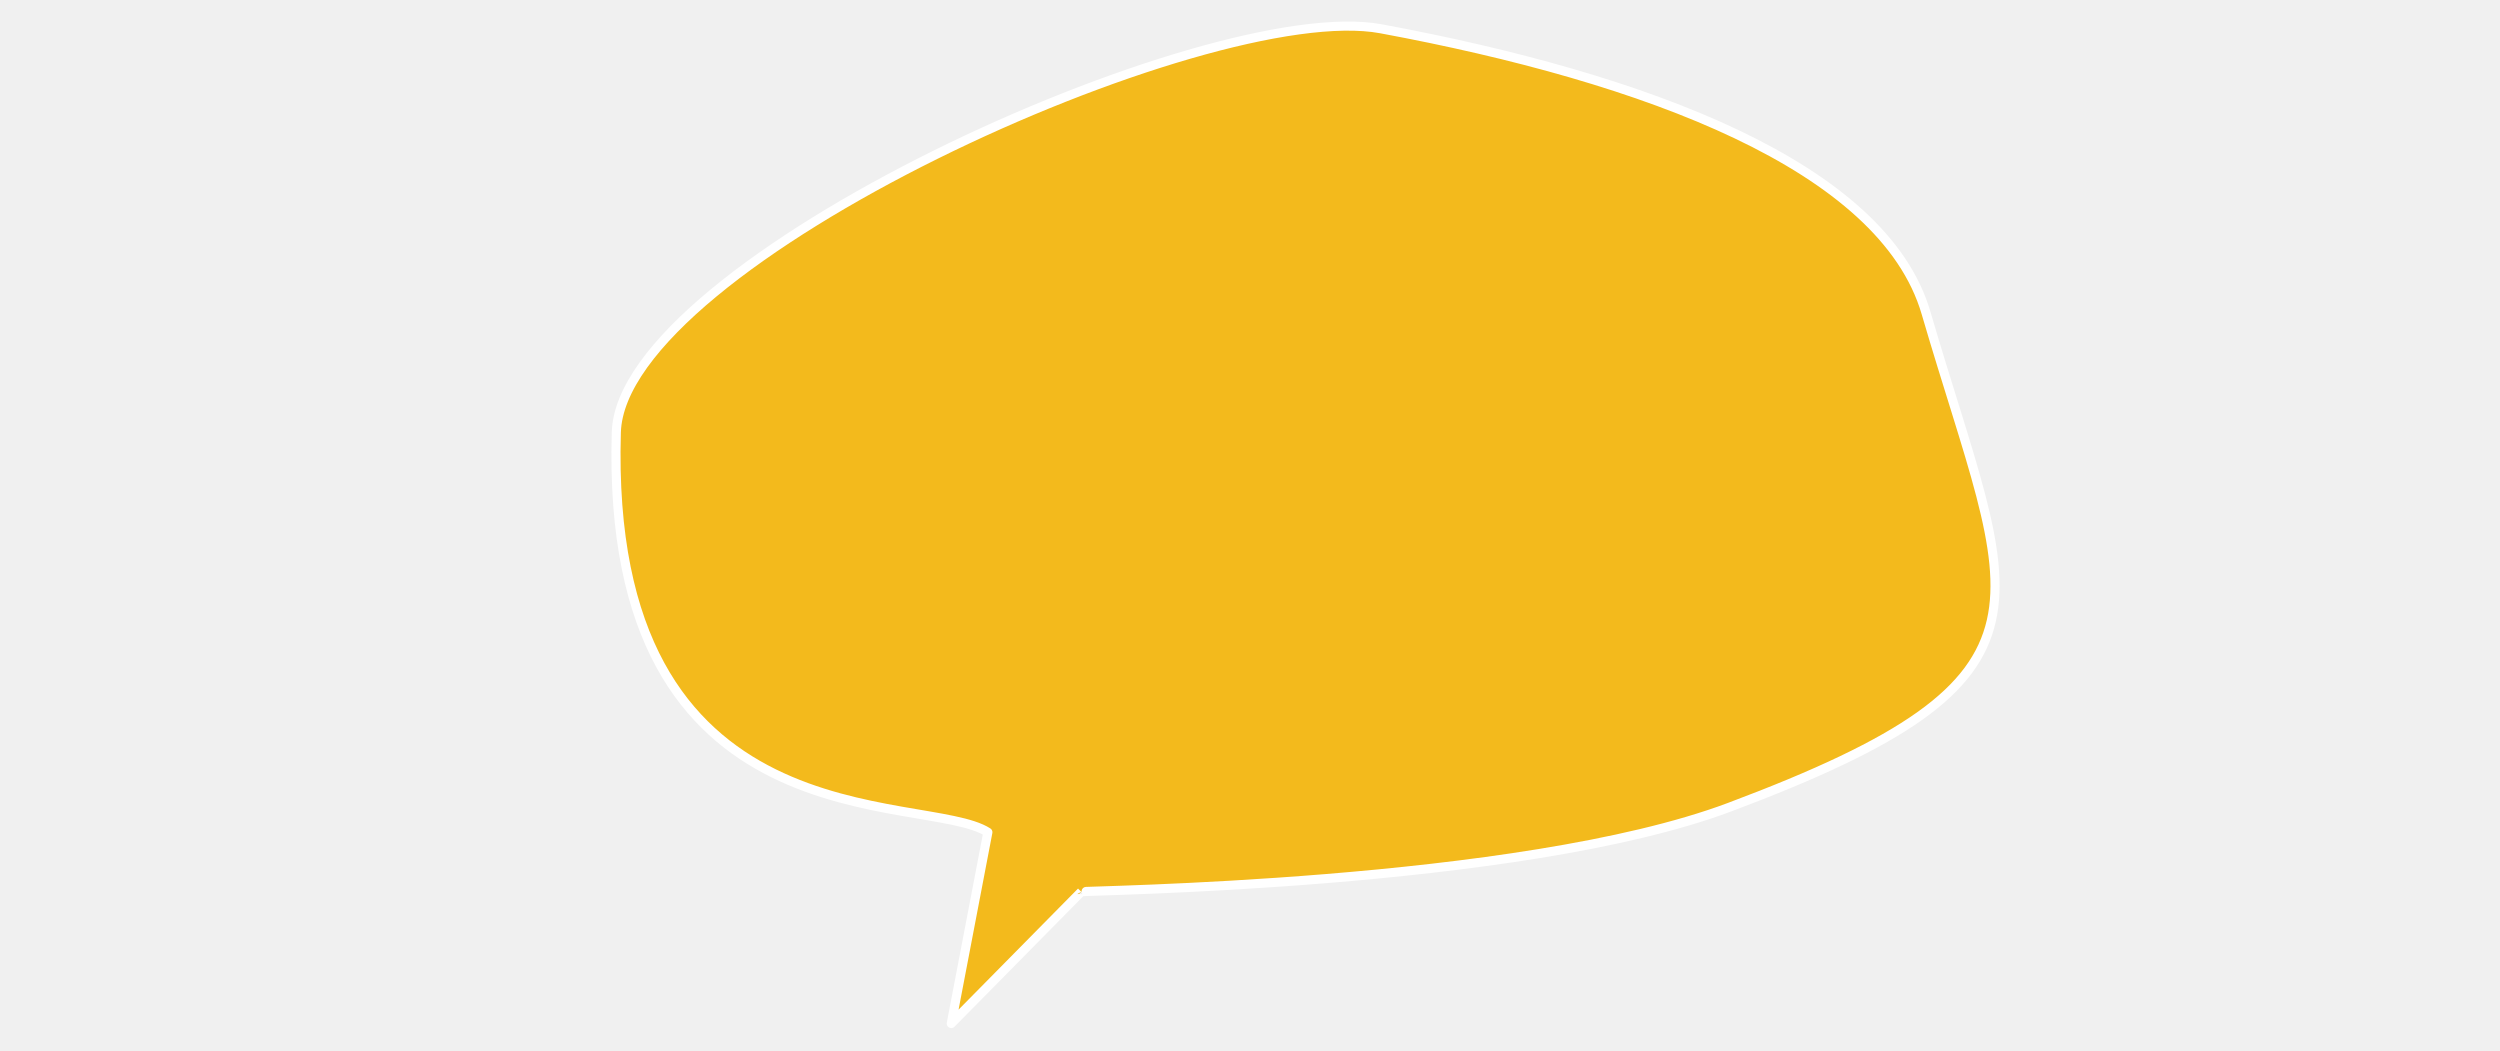
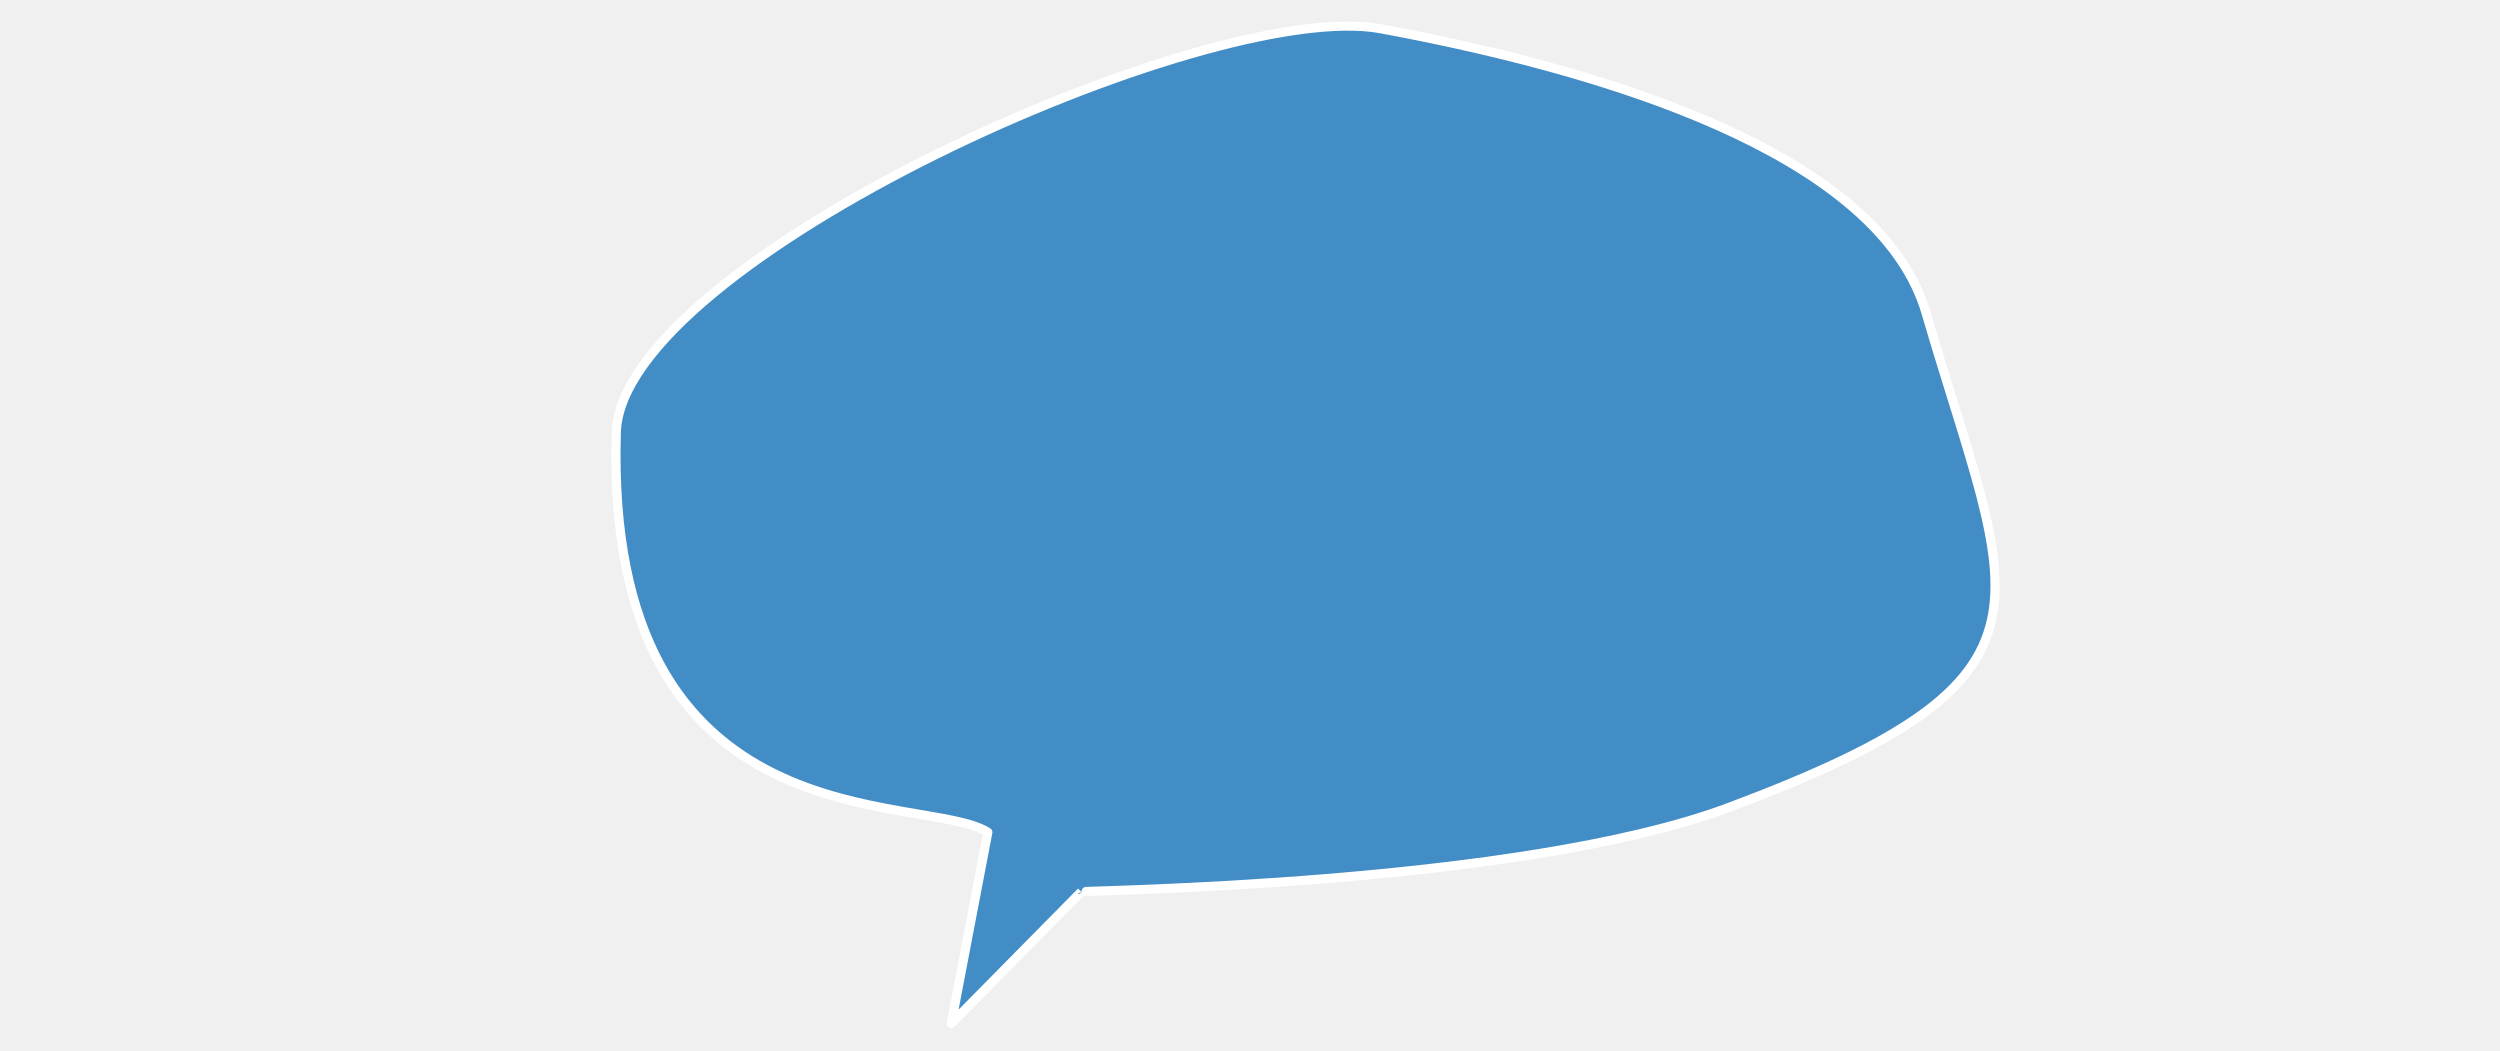
<svg xmlns="http://www.w3.org/2000/svg" width="100%" height="100%" viewBox="0 0 1920 807" version="1.1" xml:space="preserve" style="fill-rule:evenodd;clip-rule:evenodd;stroke-linecap:round;stroke-linejoin:round;stroke-miterlimit:1.5;">
  <g transform="matrix(1,0,0,1,-436.236,0)">
    <g id="callout" transform="matrix(1,0,0,0.746389,436.236,0)">
      <rect x="0" y="0" width="1920" height="1080" style="fill:none;" />
      <g id="callout1" transform="matrix(1,0,0,1.33978,45.6753,29.5987)">
-         <path d="M1433.56,218.366C1499.3,443.541 1551.8,496.914 1282.36,597.926C1121.02,658.414 784.176,661.805 784.749,662.777L684.905,763.963L713.004,617.079C664.408,585.738 418.244,630.236 427.659,309.969C431.499,179.323 881.825,-24.679 1014.85,0C1217.79,37.649 1400.61,105.464 1433.56,218.366Z" style="fill:rgb(243,186,28);stroke:white;stroke-width:7px;" />
+         <path d="M1433.56,218.366C1499.3,443.541 1551.8,496.914 1282.36,597.926C1121.02,658.414 784.176,661.805 784.749,662.777L684.905,763.963L713.004,617.079C664.408,585.738 418.244,630.236 427.659,309.969C431.499,179.323 881.825,-24.679 1014.85,0C1217.79,37.649 1400.61,105.464 1433.56,218.366Z" style="fill:rgb(67, 141, 198);stroke:white;stroke-width:7px;" />
      </g>
    </g>
  </g>
</svg>
